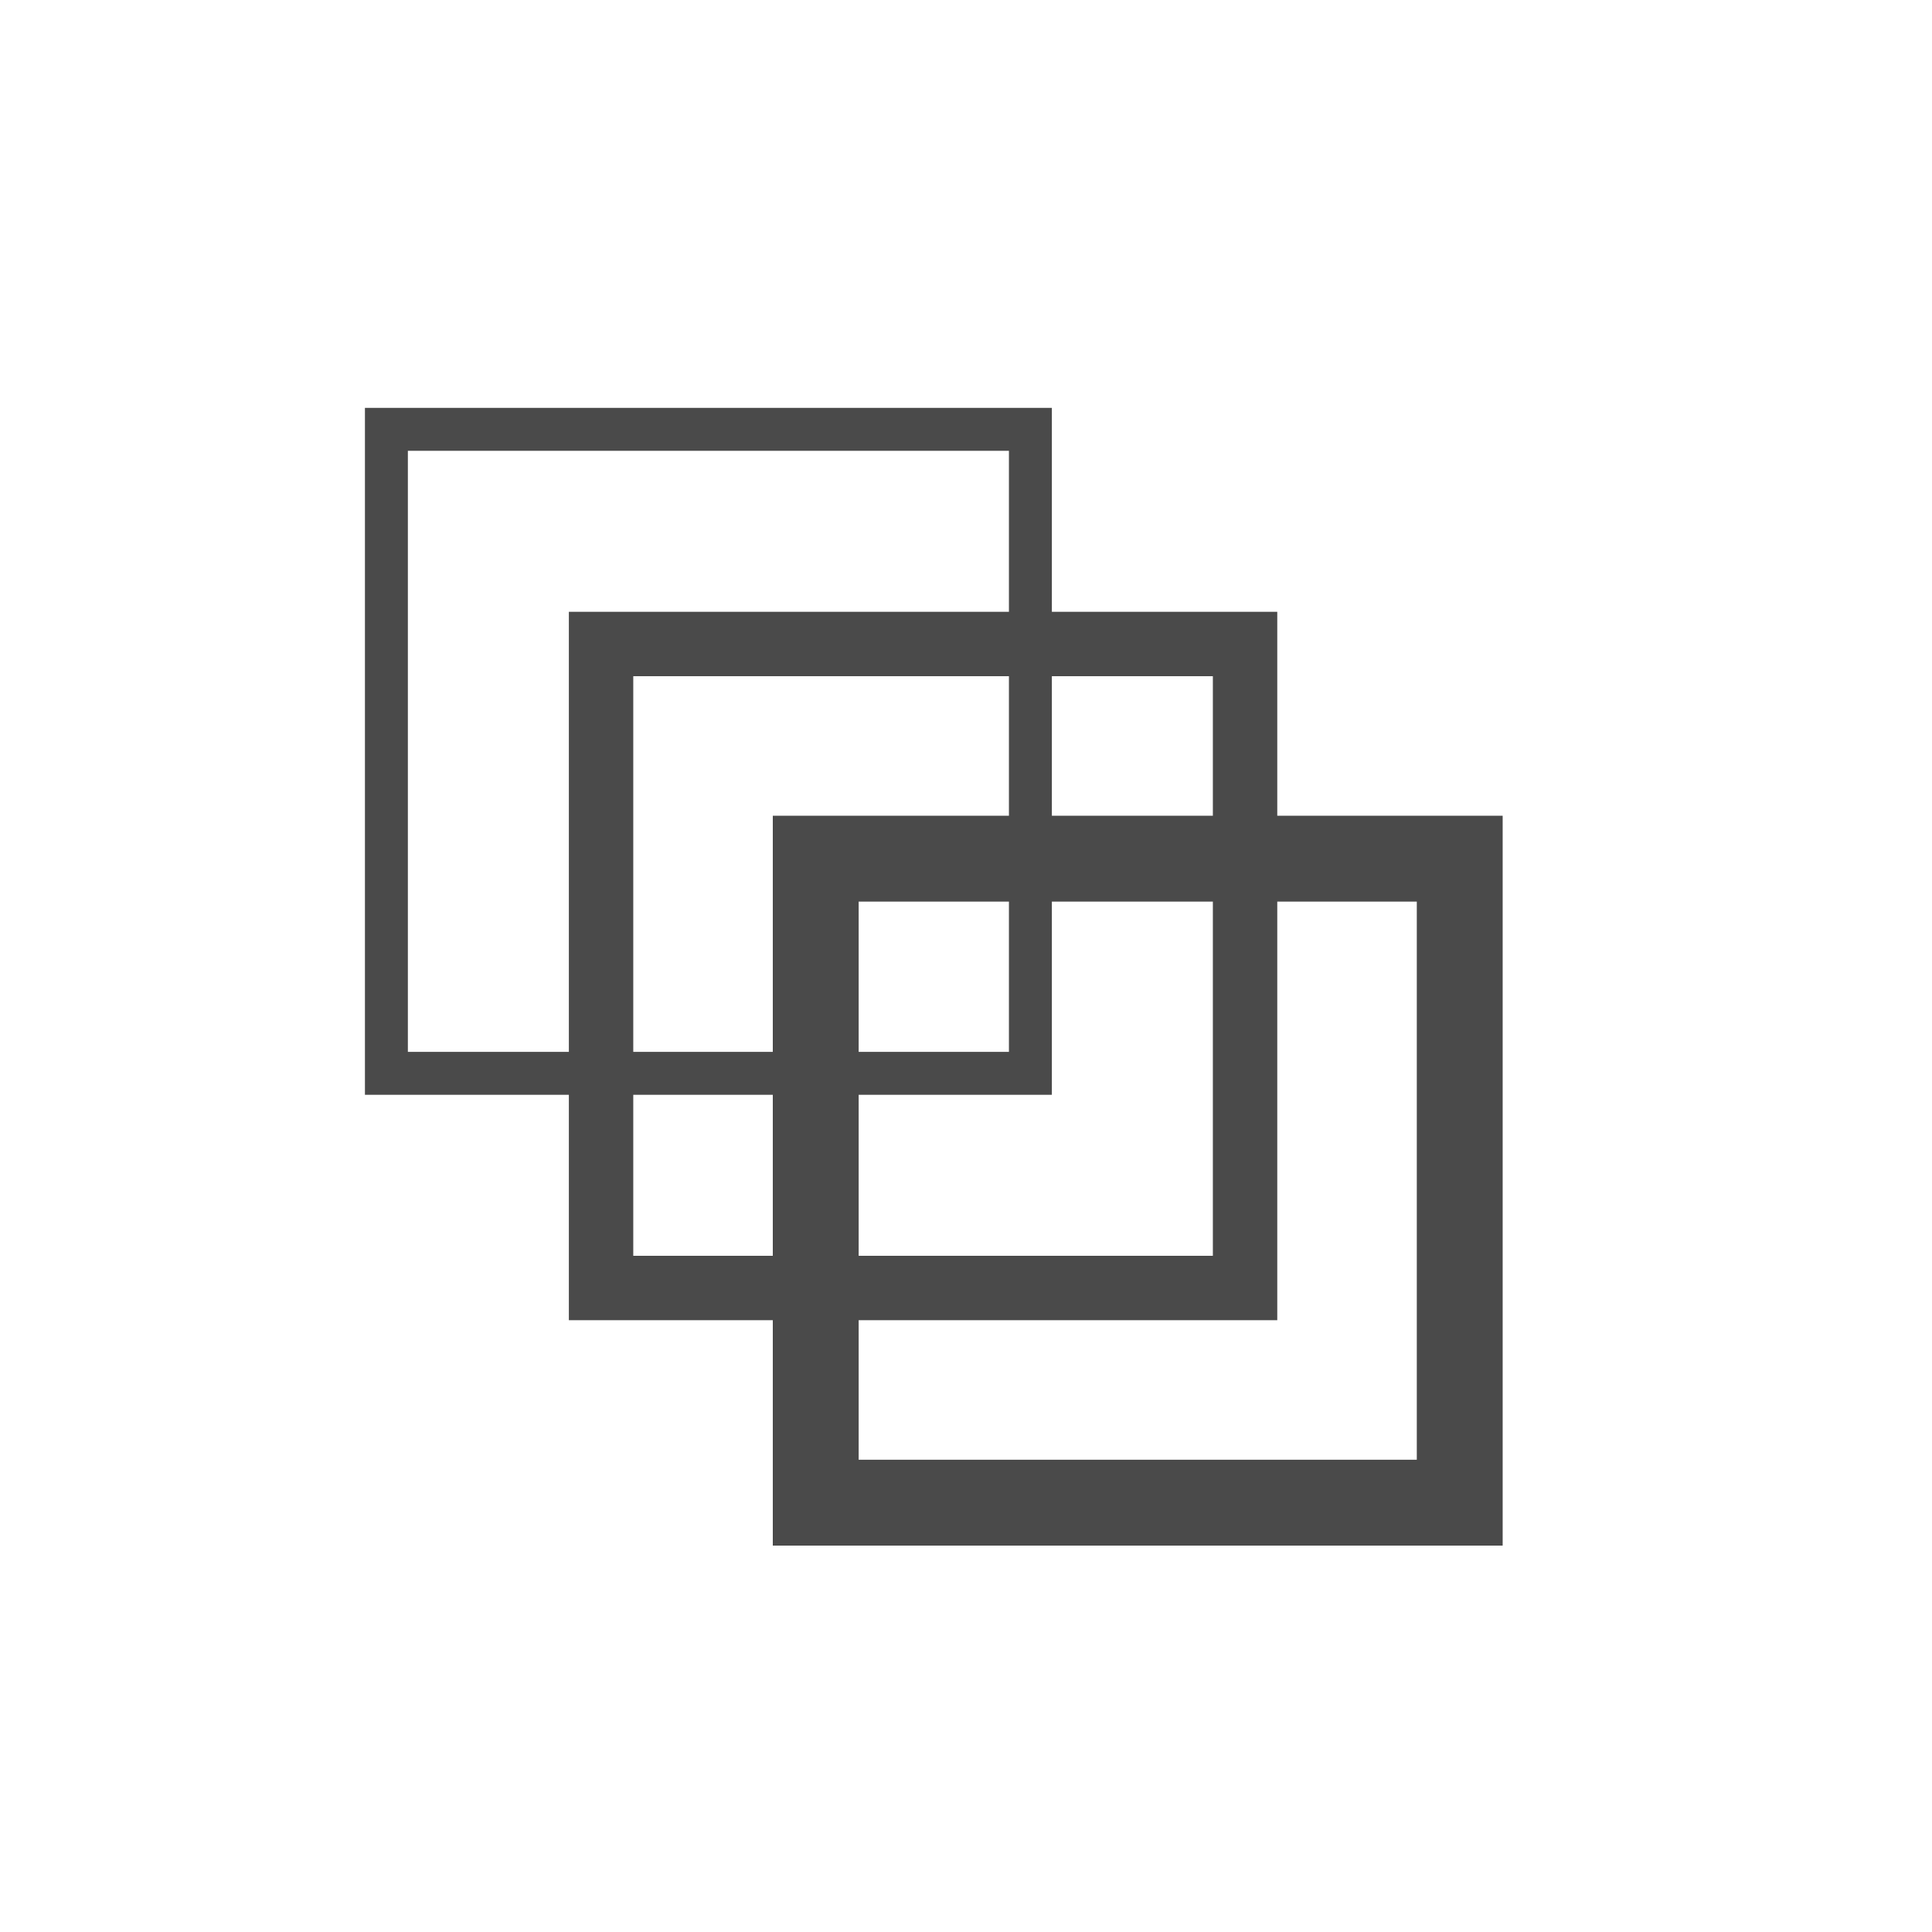
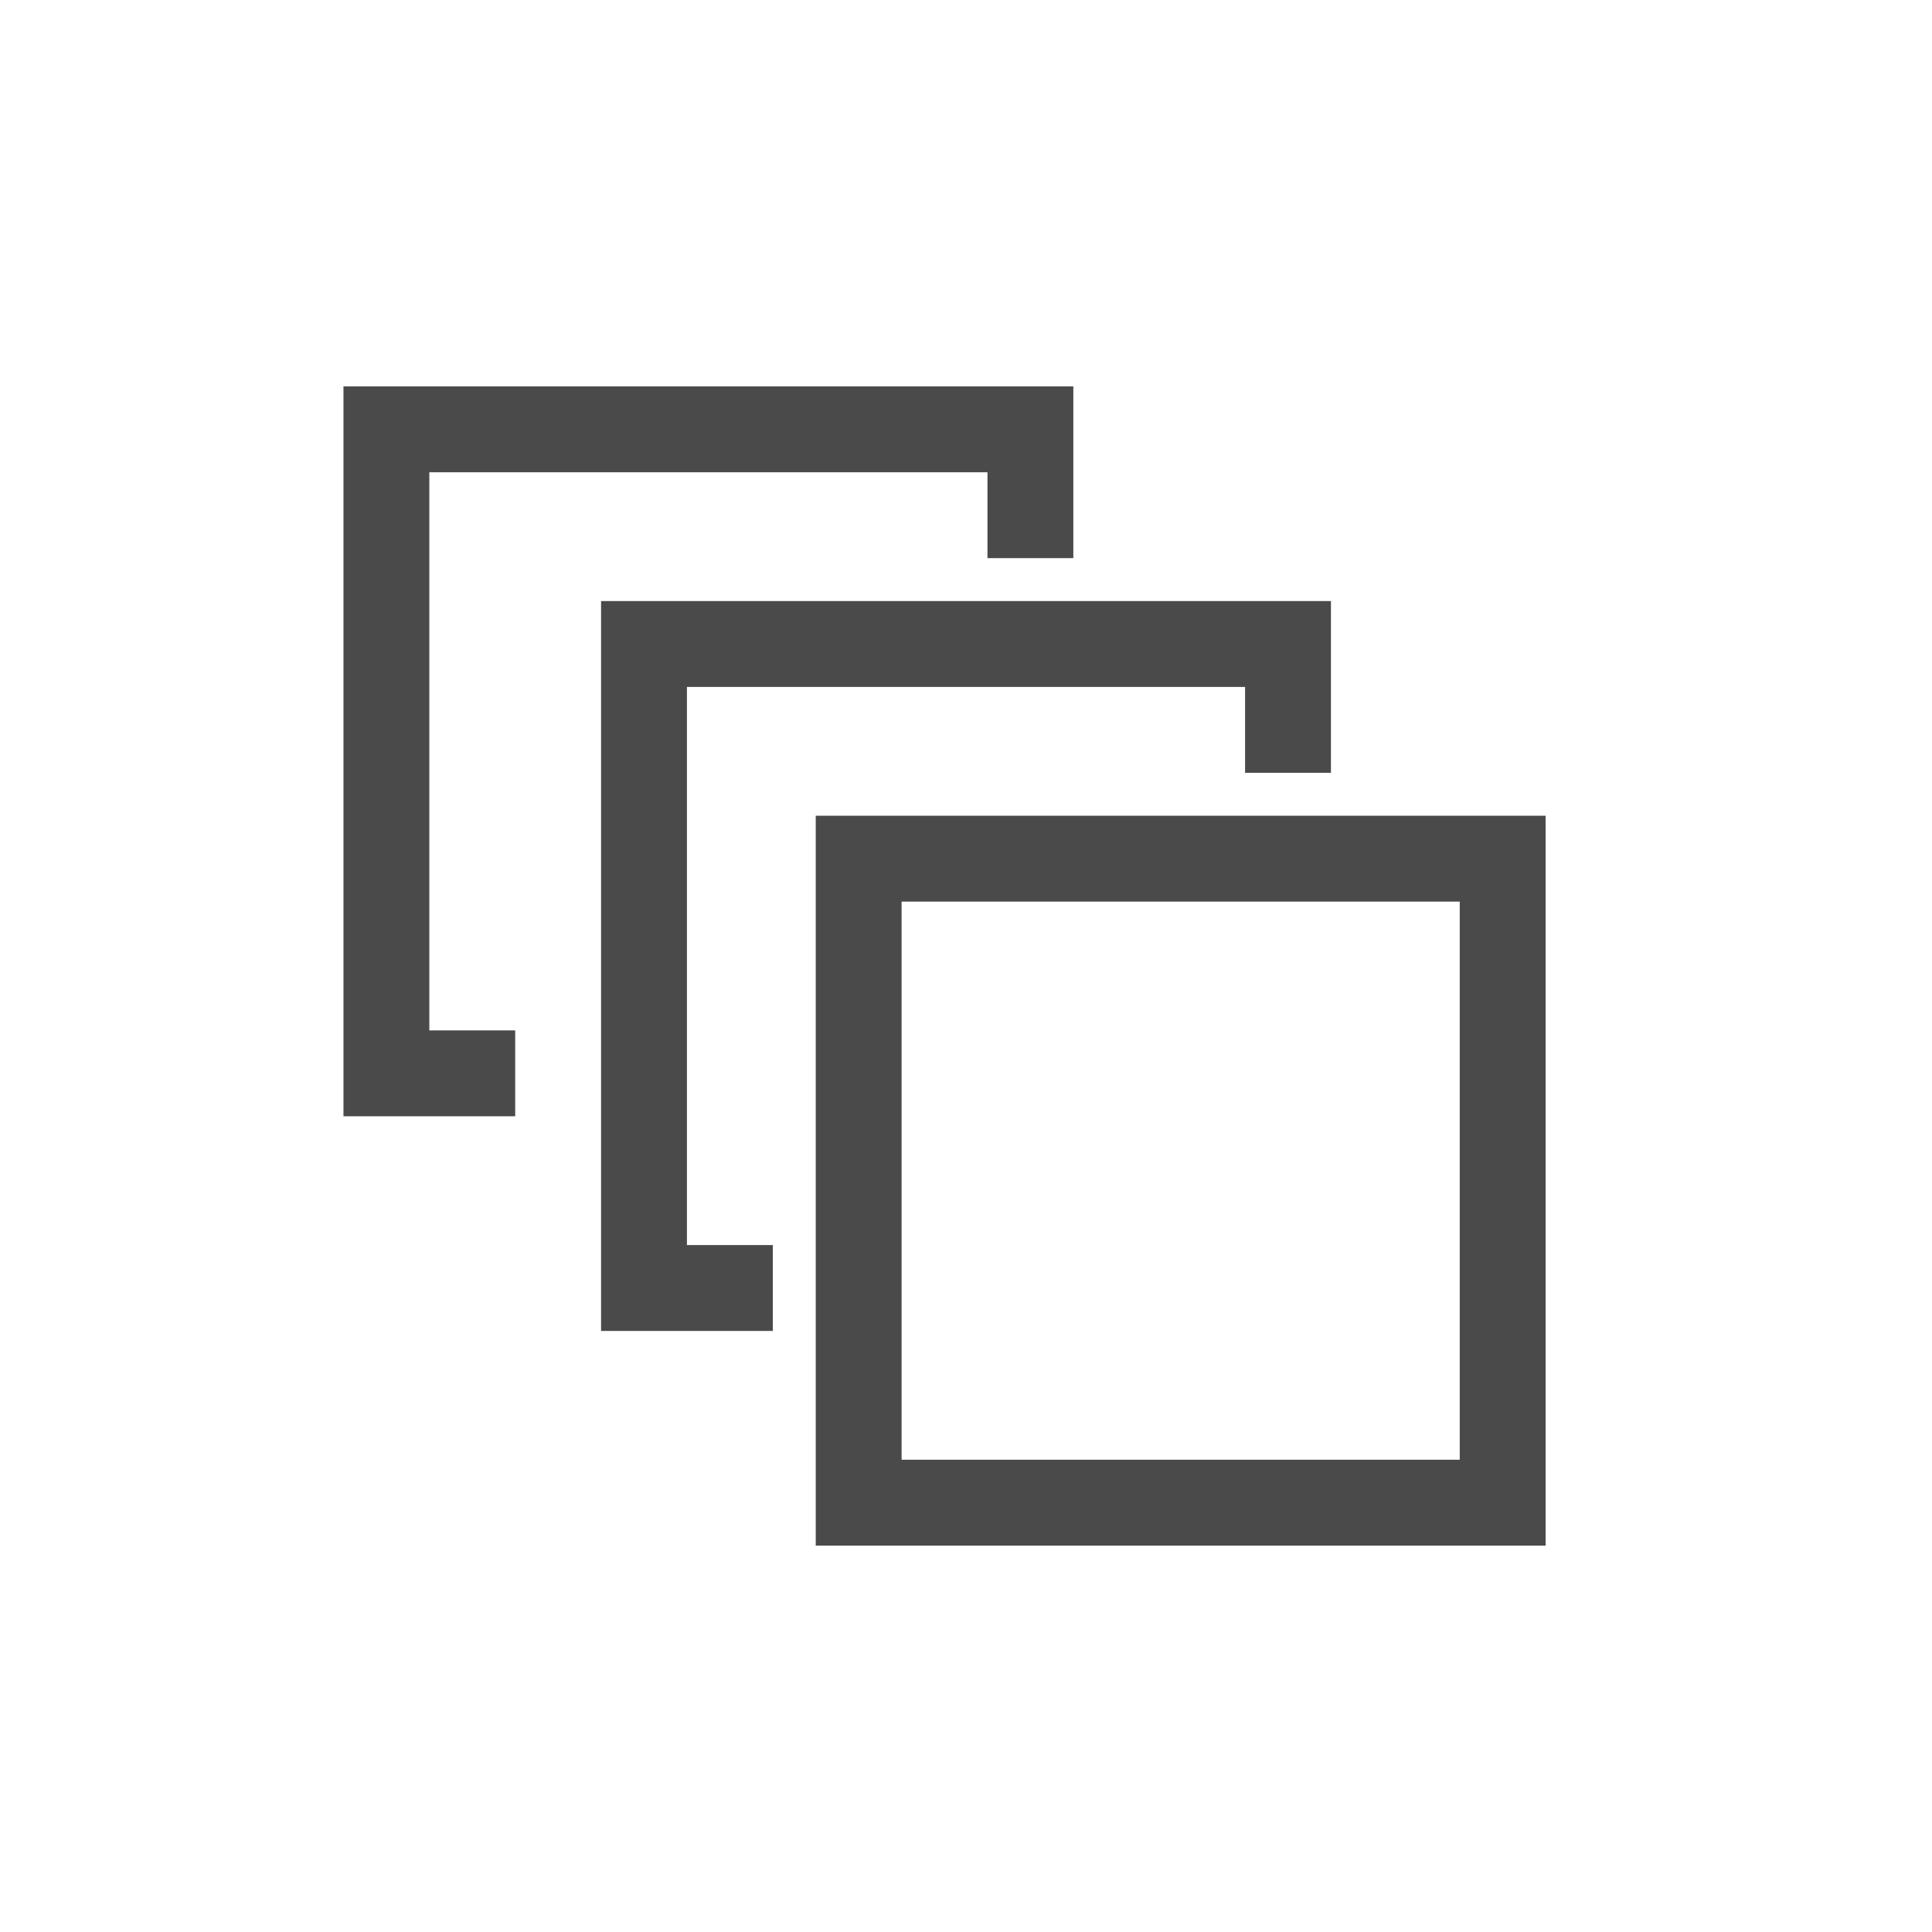
<svg xmlns="http://www.w3.org/2000/svg" width="45px" height="45px" viewBox="0 0 45 45" version="1.1">
  <g id="tabicon/-category-black" stroke="none" stroke-width="1" fill="none" fill-rule="evenodd">
-     <rect id="Rectangle" stroke="#4A4A4A" x="9" y="10" width="15" height="15" />
-     <rect id="Rectangle-Copy" stroke="#4A4A4A" stroke-width="1.5" x="14" y="15" width="15" height="15" />
-     <rect id="Rectangle-Copy-2" stroke="#4A4A4A" stroke-width="2" x="19" y="20" width="15" height="15" />
+     <g id="Group" transform="translate(9, 10)" stroke="#4A4A4A" stroke-width="2">
+       <polyline id="Path" points="3 15 0 15 0 0 15 0 15 3" />
+       <polyline id="Path" points="9 20 6 20 6 5 21 5 21 8" />
+       <rect id="Rectangle-Copy-2" x="11" y="10" width="15" height="15" />
+     </g>
  </g>
</svg>
